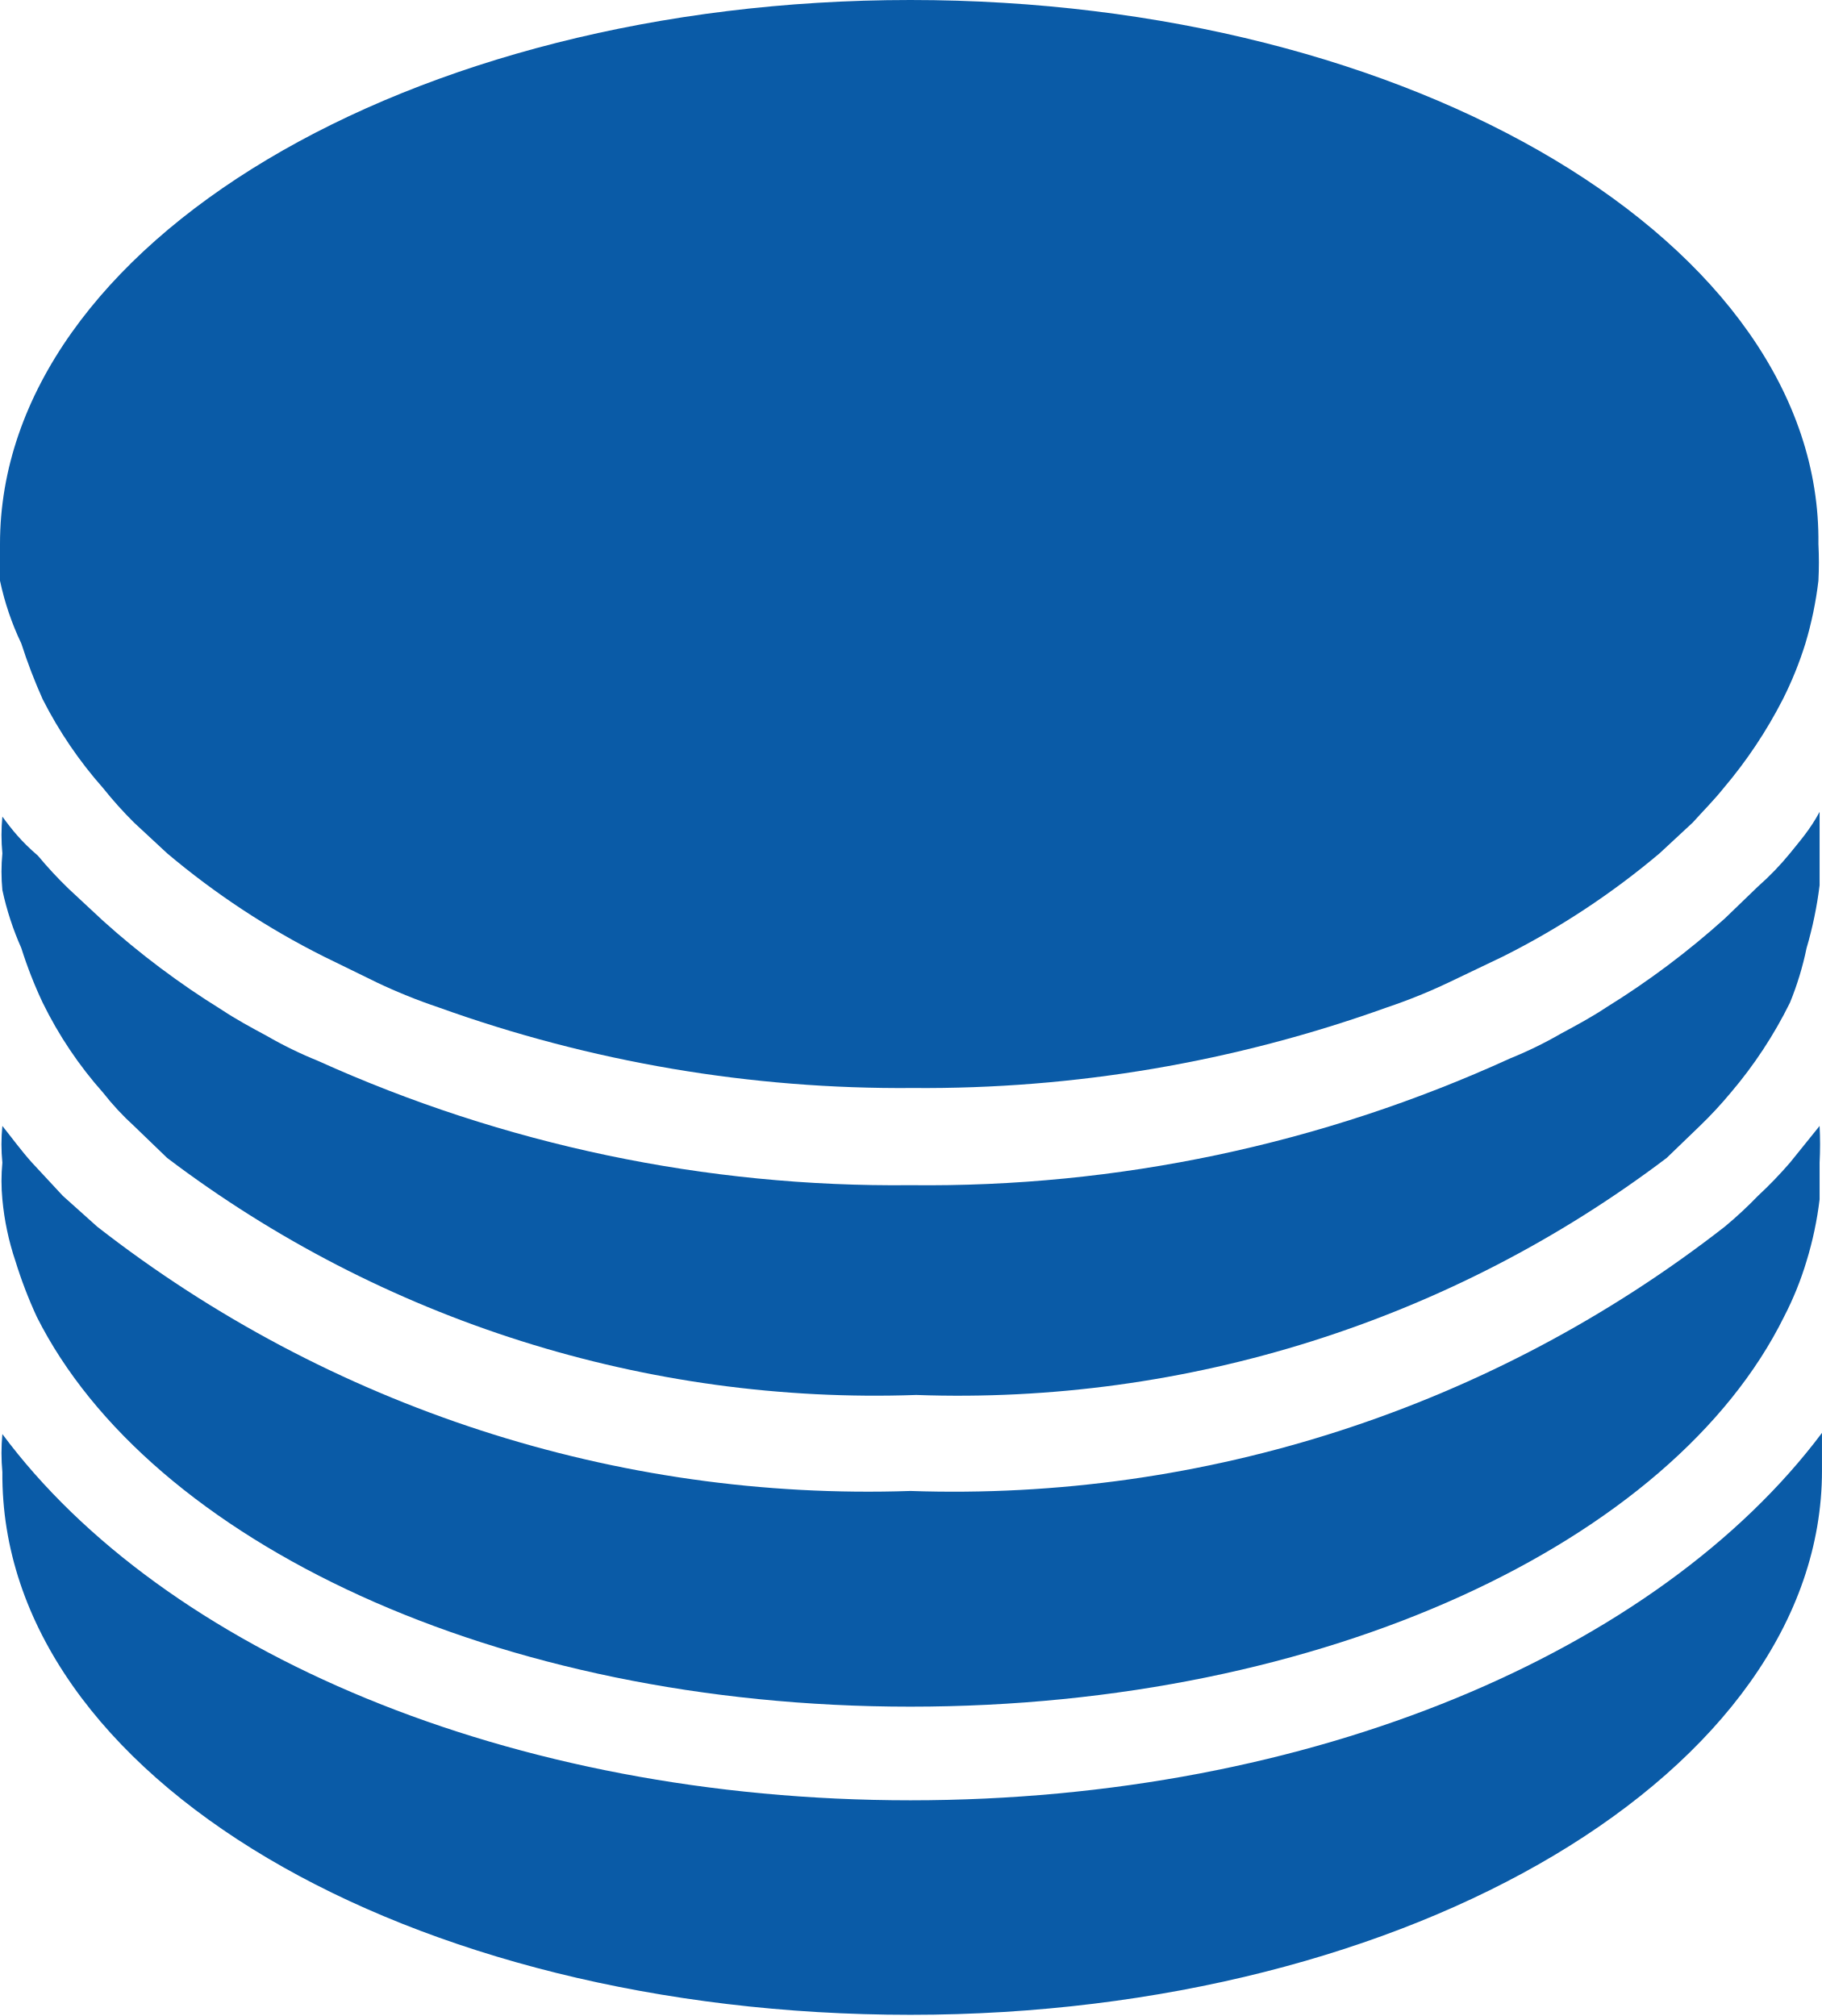
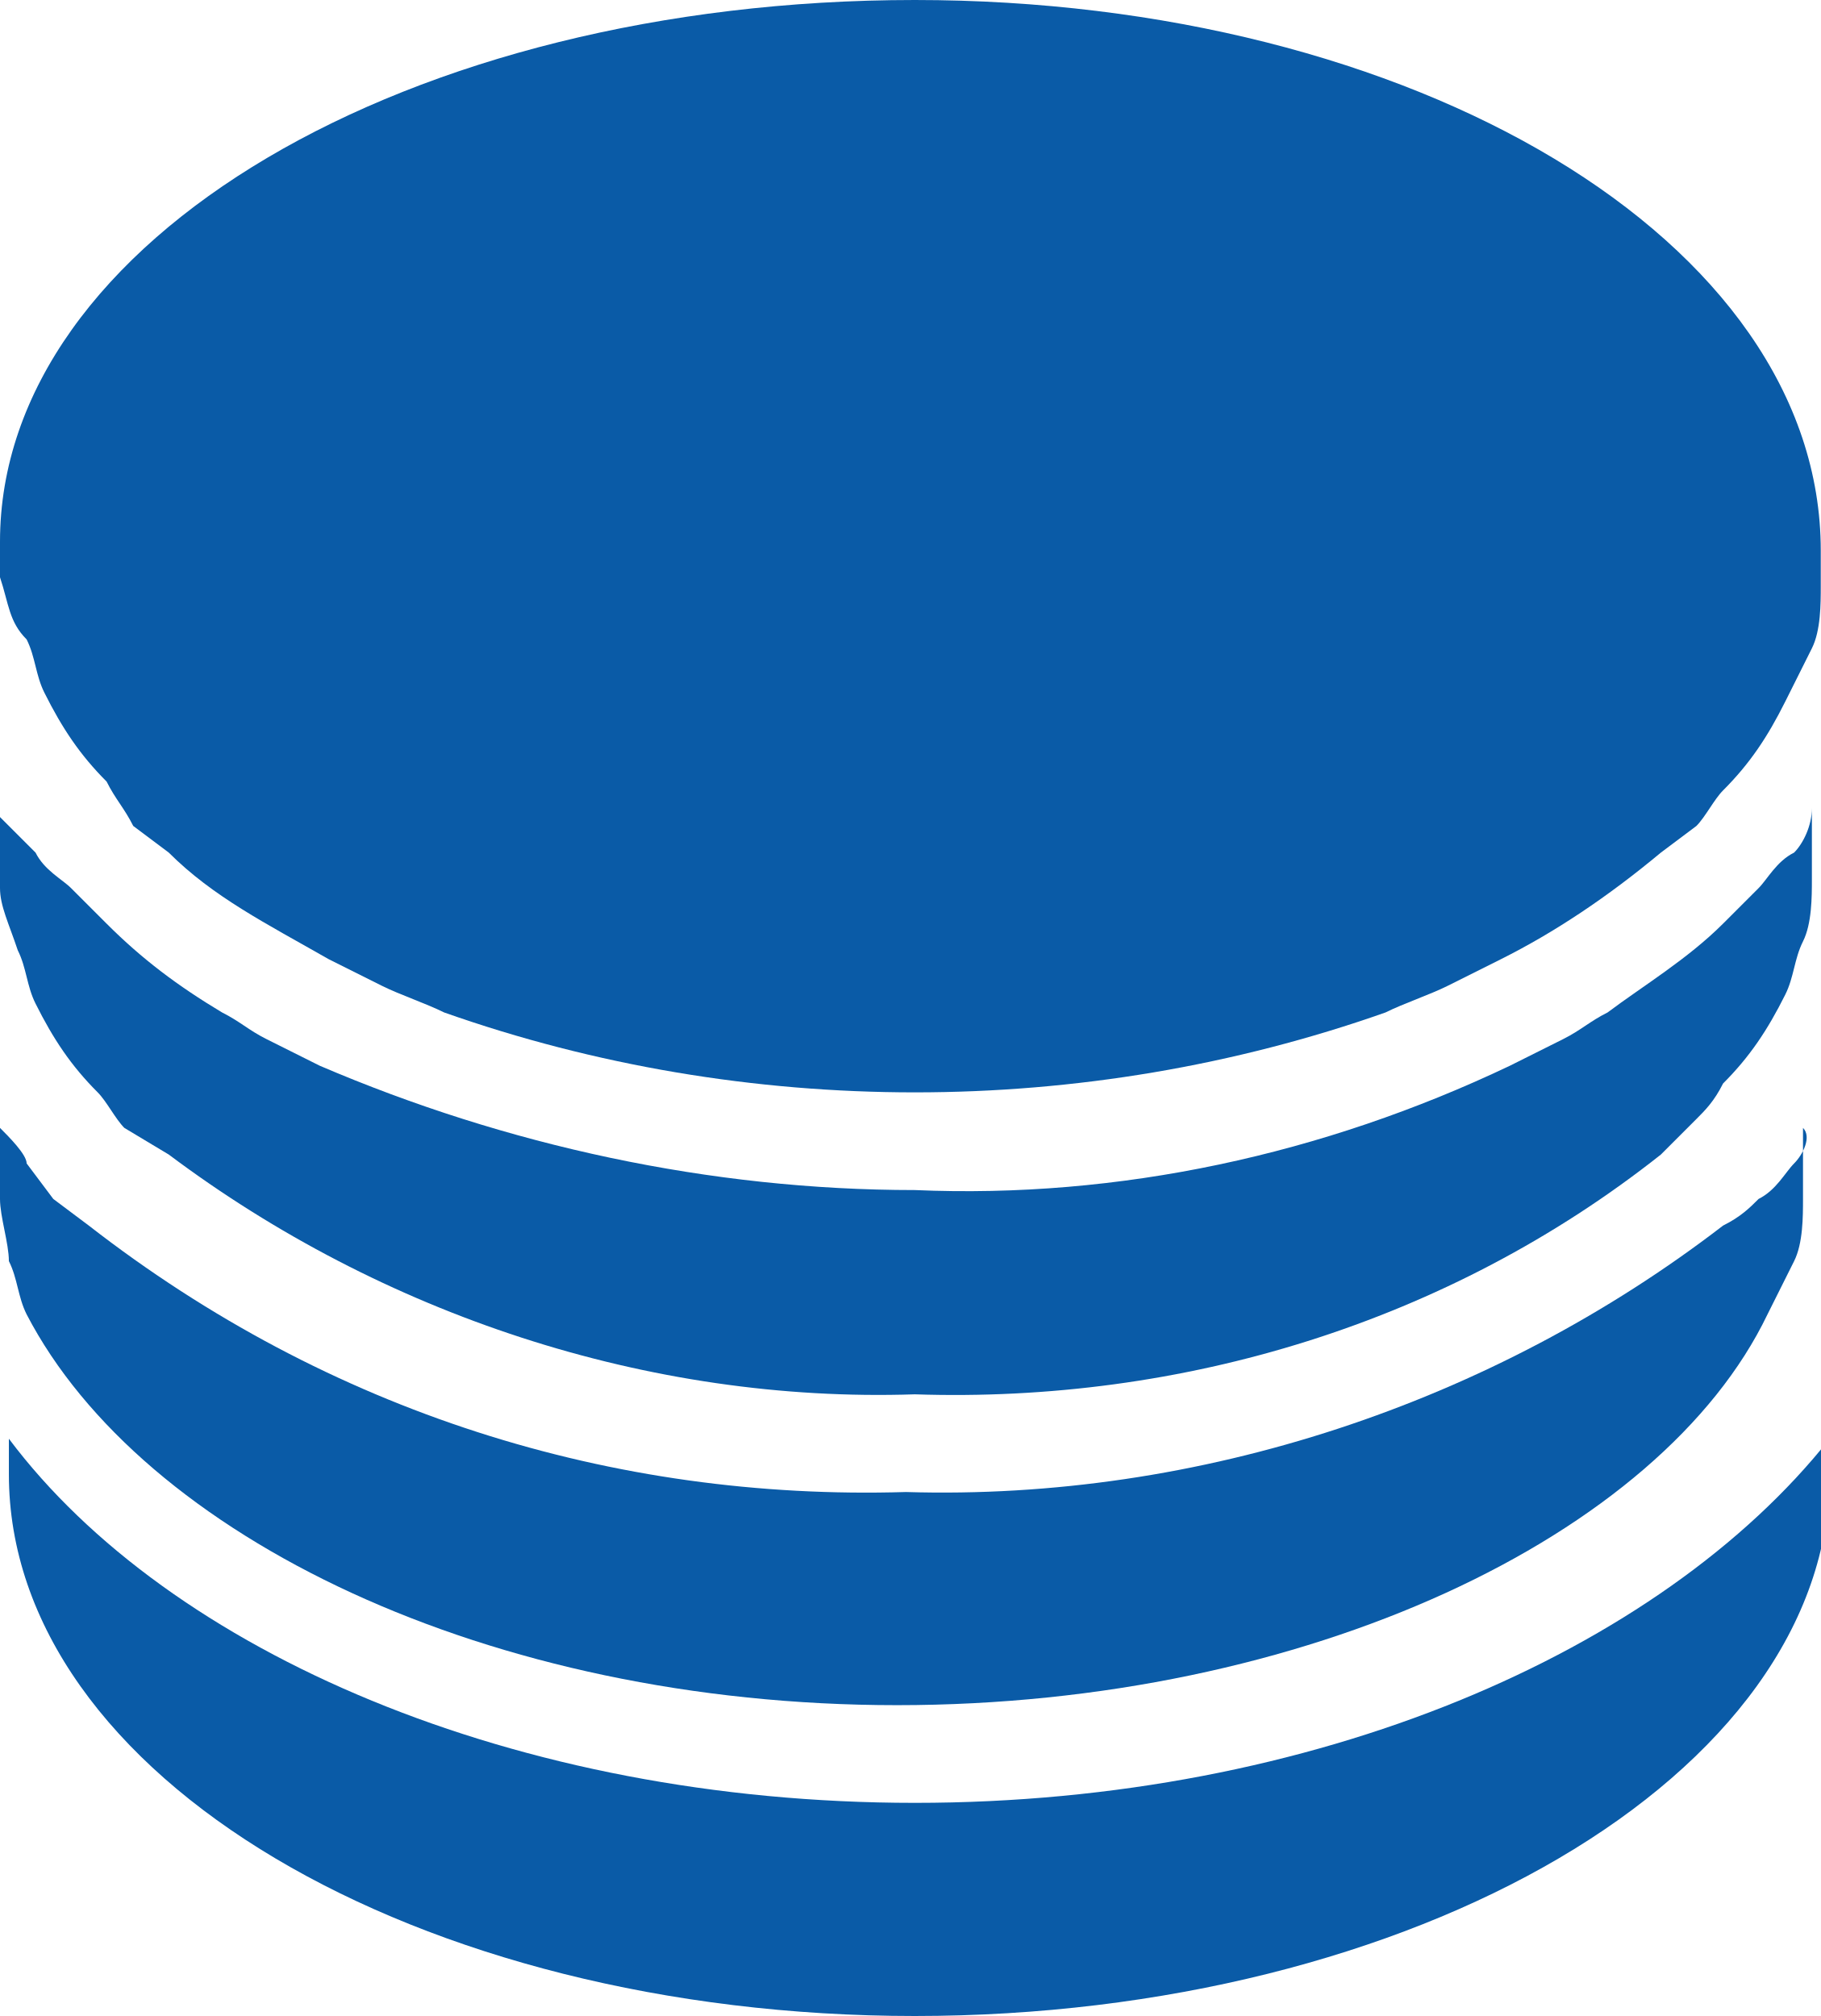
- <svg xmlns="http://www.w3.org/2000/svg" id="Ebene_1" data-name="Ebene 1" viewBox="0 0 15.37 17.01">
-   <defs>
-     <style>.cls-1{fill:#0a5ba7;}</style>
-   </defs>
-   <path class="cls-1" d="M8.5,15.19c-3.38,0-6.3-1.26-7.66-3.09a1.72,1.72,0,0,0,0,.32C.82,15,4.27,17,8.5,17s7.69-2.06,7.69-4.59c0-.11,0-.21,0-.32C14.81,13.93,11.89,15.19,8.5,15.19Z" transform="translate(-0.82)" />
-   <path class="cls-1" d="M15.92,9.81a3.5,3.5,0,0,1-.27.28,3.45,3.45,0,0,1-.28.26A10.58,10.58,0,0,1,8.5,12.58a10.57,10.57,0,0,1-6.86-2.23l-.29-.26-.26-.28C1,9.71.92,9.6.84,9.5a1.56,1.56,0,0,0,0,.31,1.62,1.62,0,0,0,0,.31,2.29,2.29,0,0,0,.11.52,3.8,3.8,0,0,0,.18.47C2.08,13,5,14.4,8.5,14.4s6.43-1.39,7.37-3.29a2.72,2.72,0,0,0,.19-.47,3,3,0,0,0,.11-.52c0-.1,0-.21,0-.31a3,3,0,0,0,0-.31C16.09,9.6,16,9.71,15.92,9.81Z" transform="translate(-0.82)" />
-   <path class="cls-1" d="M15.92,7.2a2.37,2.37,0,0,1-.27.28l-.28.27a7,7,0,0,1-1,.75c-.12.08-.25.15-.38.22a3.42,3.42,0,0,1-.43.21A11.84,11.84,0,0,1,8.5,10a11.83,11.83,0,0,1-5-1.05,3.42,3.42,0,0,1-.43-.21c-.13-.07-.26-.14-.38-.22a7,7,0,0,1-1-.75l-.29-.27a3.45,3.45,0,0,1-.26-.28C1,7.1.92,7,.84,6.89a1.62,1.62,0,0,0,0,.31,1.62,1.62,0,0,0,0,.31A2.5,2.5,0,0,0,1,8a3.66,3.66,0,0,0,.18.46,3.37,3.37,0,0,0,.51.76,2.27,2.27,0,0,0,.26.28l.28.27a9.89,9.89,0,0,0,6.32,2,9.9,9.9,0,0,0,6.33-2l.28-.27a3.45,3.45,0,0,0,.26-.28,3.69,3.69,0,0,0,.5-.76A2.62,2.62,0,0,0,16.06,8a3.33,3.33,0,0,0,.11-.53c0-.1,0-.21,0-.31s0-.21,0-.31C16.09,7,16,7.1,15.92,7.2Z" transform="translate(-0.82)" />
-   <path class="cls-1" d="M8.5,0C4.27,0,.82,2.06.82,4.59a1.56,1.56,0,0,0,0,.31A2.38,2.38,0,0,0,1,5.43a4.52,4.52,0,0,0,.18.47,3.56,3.56,0,0,0,.51.75,3.4,3.4,0,0,0,.26.29l.28.26a6.71,6.71,0,0,0,1.32.87L4,8.29a4.71,4.71,0,0,0,.52.21,11.52,11.52,0,0,0,4,.68,11.54,11.54,0,0,0,4-.68,4.71,4.71,0,0,0,.52-.21l.46-.22a6.71,6.71,0,0,0,1.32-.87l.28-.26c.09-.1.18-.19.26-.29a3.92,3.92,0,0,0,.5-.75,3.08,3.08,0,0,0,.19-.47,3.12,3.12,0,0,0,.11-.53,3,3,0,0,0,0-.31C16.19,2.06,12.74,0,8.5,0Z" transform="translate(-0.82)" />
+ <svg xmlns="http://www.w3.org/2000/svg" version="1.1" id="Ebene_1" x="0px" y="0px" viewBox="0 0 20.5 22.7" style="enable-background:new 0 0 20.5 22.7;" xml:space="preserve">
+   <style type="text/css">
+ 	.st0{fill:#0A5BA7;}
+ </style>
+   <path class="st0" d="M10.3,20.3c-4.5,0-8.4-1.7-10.2-4.1c0,0.1,0,0.3,0,0.4c0,3.4,4.6,6.1,10.2,6.1s10.3-2.7,10.3-6.1  c0-0.1,0-0.3,0-0.4C18.7,18.6,14.8,20.3,10.3,20.3z" />
+   <path class="st0" d="M20.2,13.1c-0.1,0.1-0.2,0.3-0.4,0.4c-0.1,0.1-0.2,0.2-0.4,0.3c-2.6,2-5.9,3.1-9.2,3c-3.3,0.1-6.5-0.9-9.2-3  l-0.4-0.3l-0.3-0.4C0.3,13,0.1,12.8,0,12.7c0,0.1,0,0.3,0,0.4c0,0.1,0,0.3,0,0.4c0,0.2,0.1,0.5,0.1,0.7c0.1,0.2,0.1,0.4,0.2,0.6  c1.3,2.5,5.2,4.4,9.8,4.4s8.6-1.9,9.8-4.4c0.1-0.2,0.2-0.4,0.3-0.6c0.1-0.2,0.1-0.5,0.1-0.7c0-0.1,0-0.3,0-0.4c0-0.1,0-0.3,0-0.4  C20.4,12.8,20.3,13,20.2,13.1z" />
+   <path class="st0" d="M20.2,9.6C20,9.7,19.9,9.9,19.8,10l-0.4,0.4c-0.4,0.4-0.9,0.7-1.3,1c-0.2,0.1-0.3,0.2-0.5,0.3  c-0.2,0.1-0.4,0.2-0.6,0.3c-2.1,1-4.4,1.5-6.7,1.4c-2.3,0-4.6-0.5-6.7-1.4c-0.2-0.1-0.4-0.2-0.6-0.3c-0.2-0.1-0.3-0.2-0.5-0.3  c-0.5-0.3-0.9-0.6-1.3-1L0.8,10C0.7,9.9,0.5,9.8,0.4,9.6C0.3,9.5,0.1,9.3,0,9.2c0,0.1,0,0.3,0,0.4C0,9.7,0,9.9,0,10  c0,0.2,0.1,0.4,0.2,0.7c0.1,0.2,0.1,0.4,0.2,0.6c0.2,0.4,0.4,0.7,0.7,1c0.1,0.1,0.2,0.3,0.3,0.4L1.9,13c2.4,1.8,5.4,2.8,8.4,2.7  c3,0.1,6-0.8,8.4-2.7l0.4-0.4c0.1-0.1,0.2-0.2,0.3-0.4c0.3-0.3,0.5-0.6,0.7-1c0.1-0.2,0.1-0.4,0.2-0.6c0.1-0.2,0.1-0.5,0.1-0.7  c0-0.1,0-0.3,0-0.4c0-0.1,0-0.3,0-0.4C20.4,9.3,20.3,9.5,20.2,9.6z" />
+   <path class="st0" d="M10.3,0C4.6,0,0,2.7,0,6.1c0,0.1,0,0.3,0,0.4C0.1,6.8,0.1,7,0.3,7.2c0.1,0.2,0.1,0.4,0.2,0.6  c0.2,0.4,0.4,0.7,0.7,1C1.3,9,1.4,9.1,1.5,9.3l0.4,0.3c0.5,0.5,1.1,0.8,1.8,1.2l0.6,0.3c0.2,0.1,0.5,0.2,0.7,0.3  c1.7,0.6,3.5,0.9,5.3,0.9c1.8,0,3.6-0.3,5.3-0.9c0.2-0.1,0.5-0.2,0.7-0.3l0.6-0.3c0.6-0.3,1.2-0.7,1.8-1.2l0.4-0.3  c0.1-0.1,0.2-0.3,0.3-0.4c0.3-0.3,0.5-0.6,0.7-1c0.1-0.2,0.2-0.4,0.3-0.6c0.1-0.2,0.1-0.5,0.1-0.7c0-0.1,0-0.3,0-0.4  C20.5,2.7,15.9,0,10.3,0z" />
</svg>
